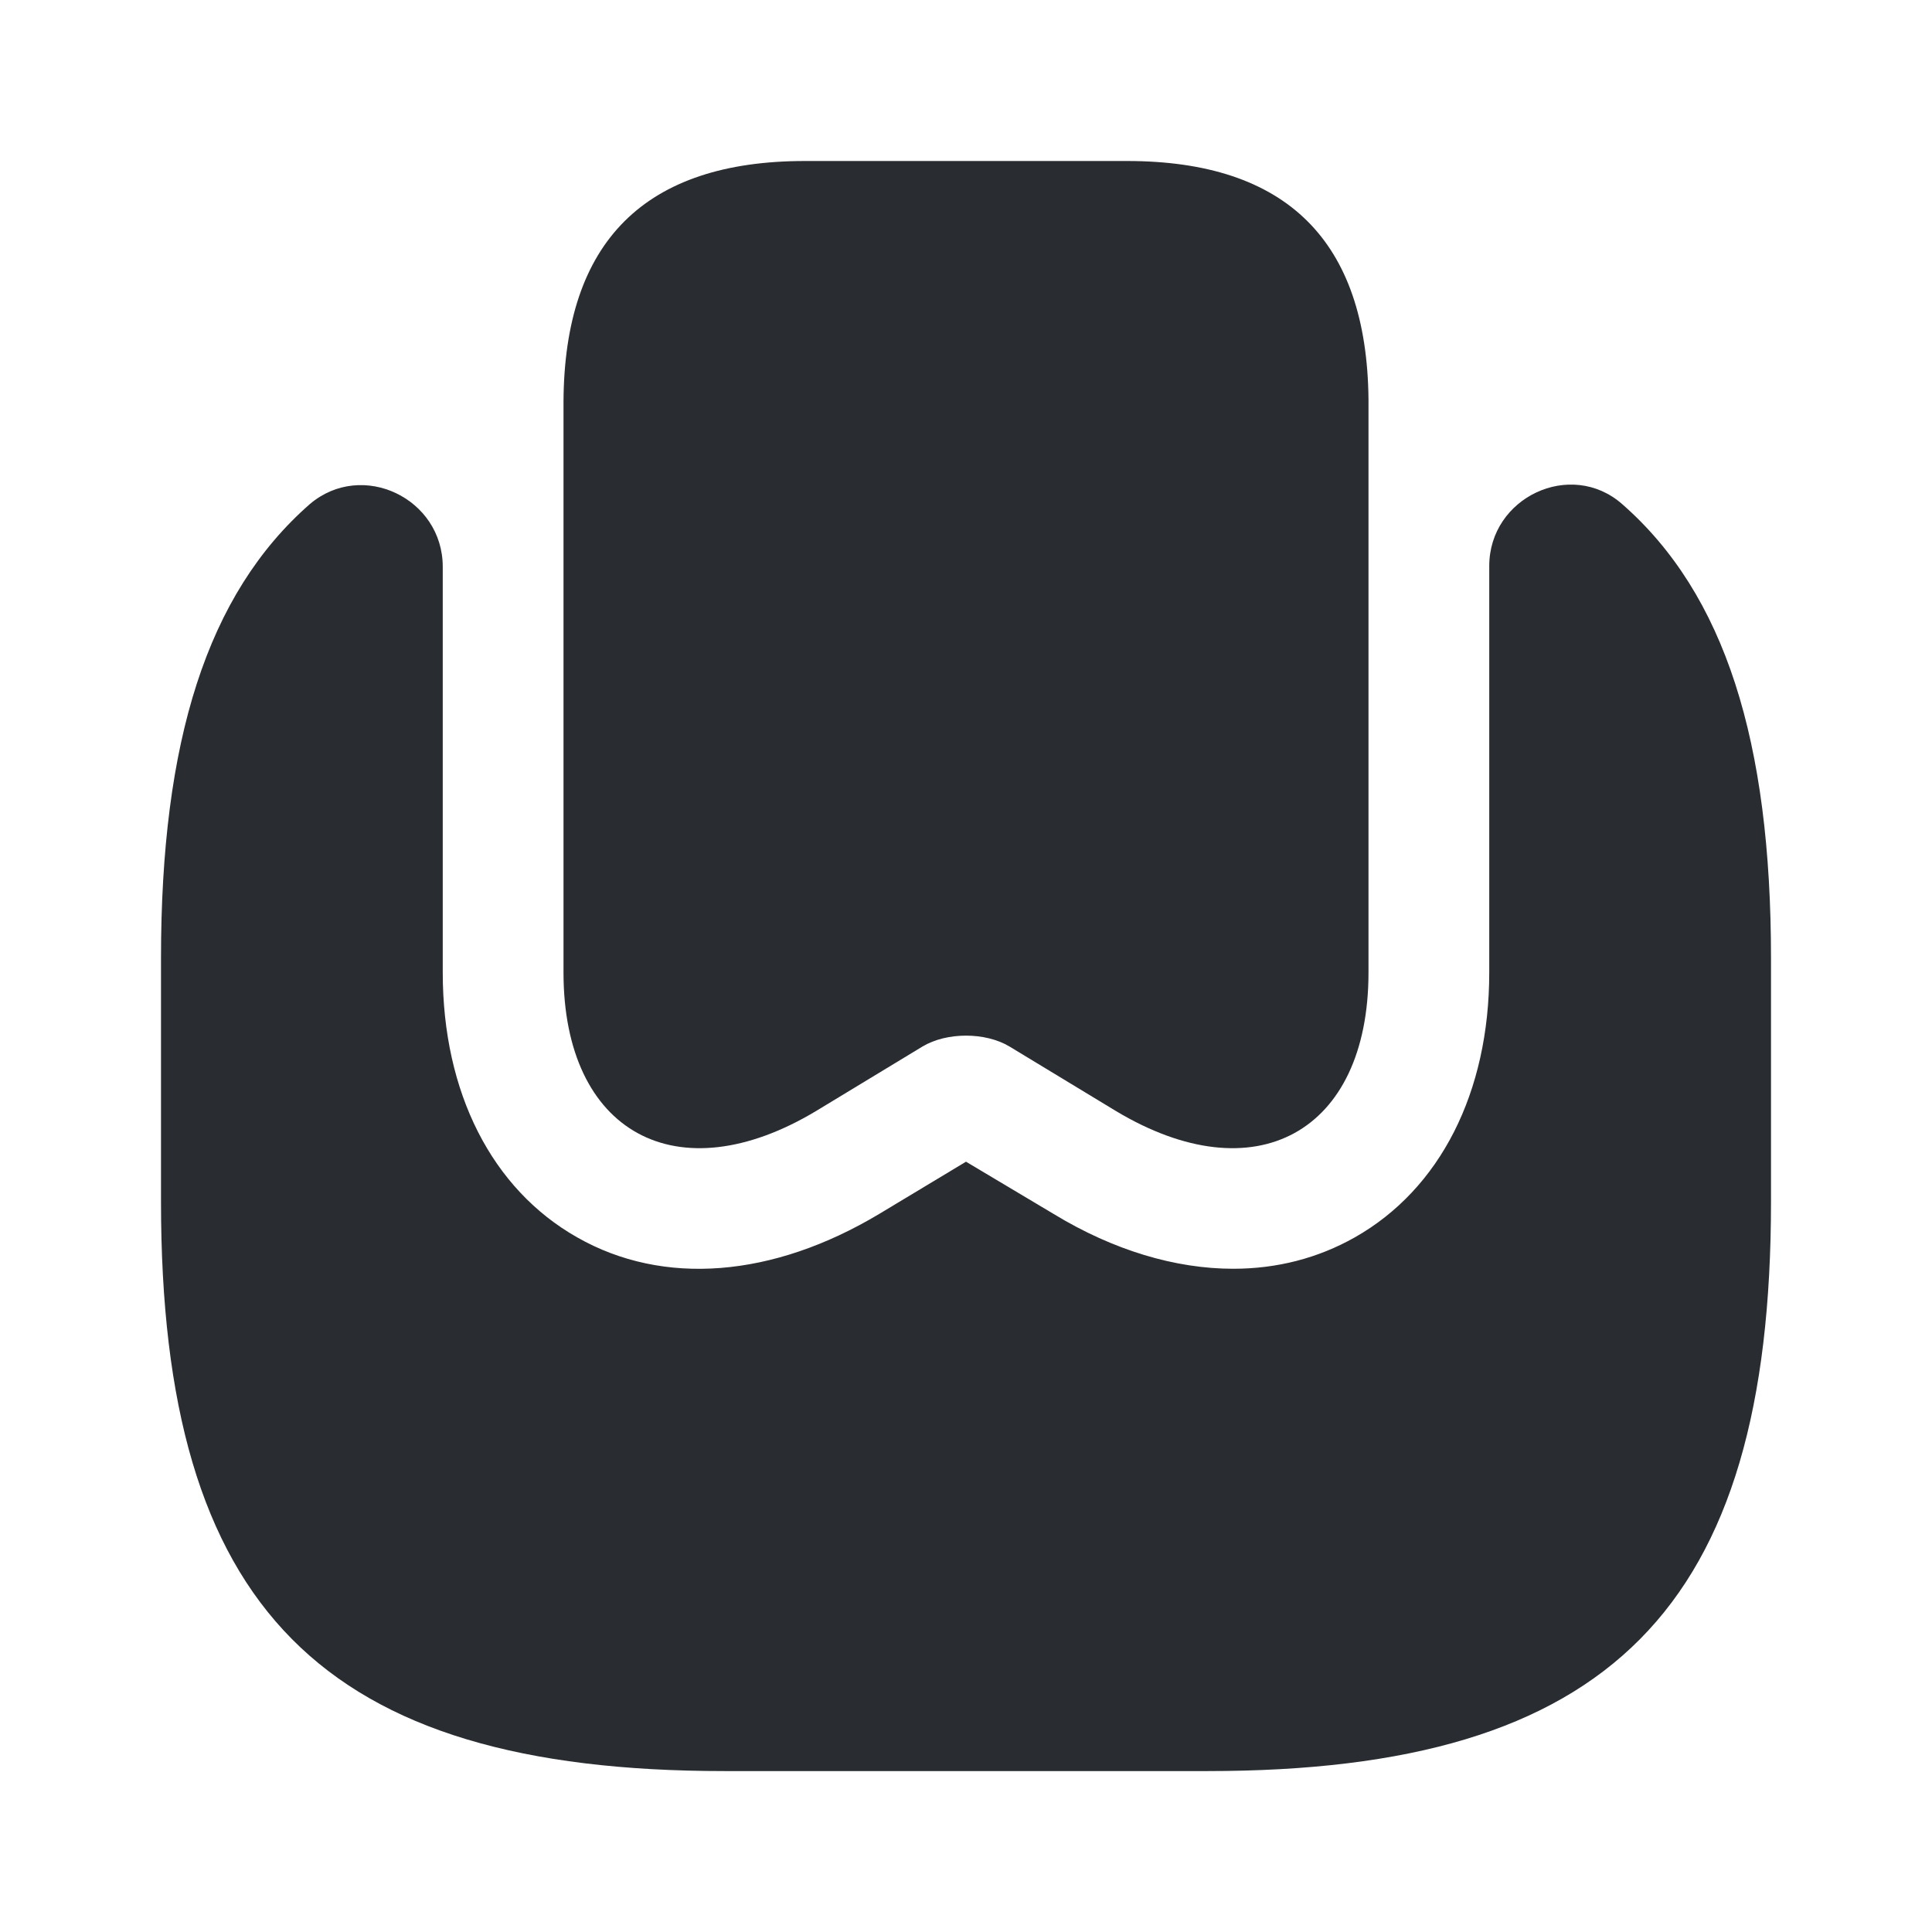
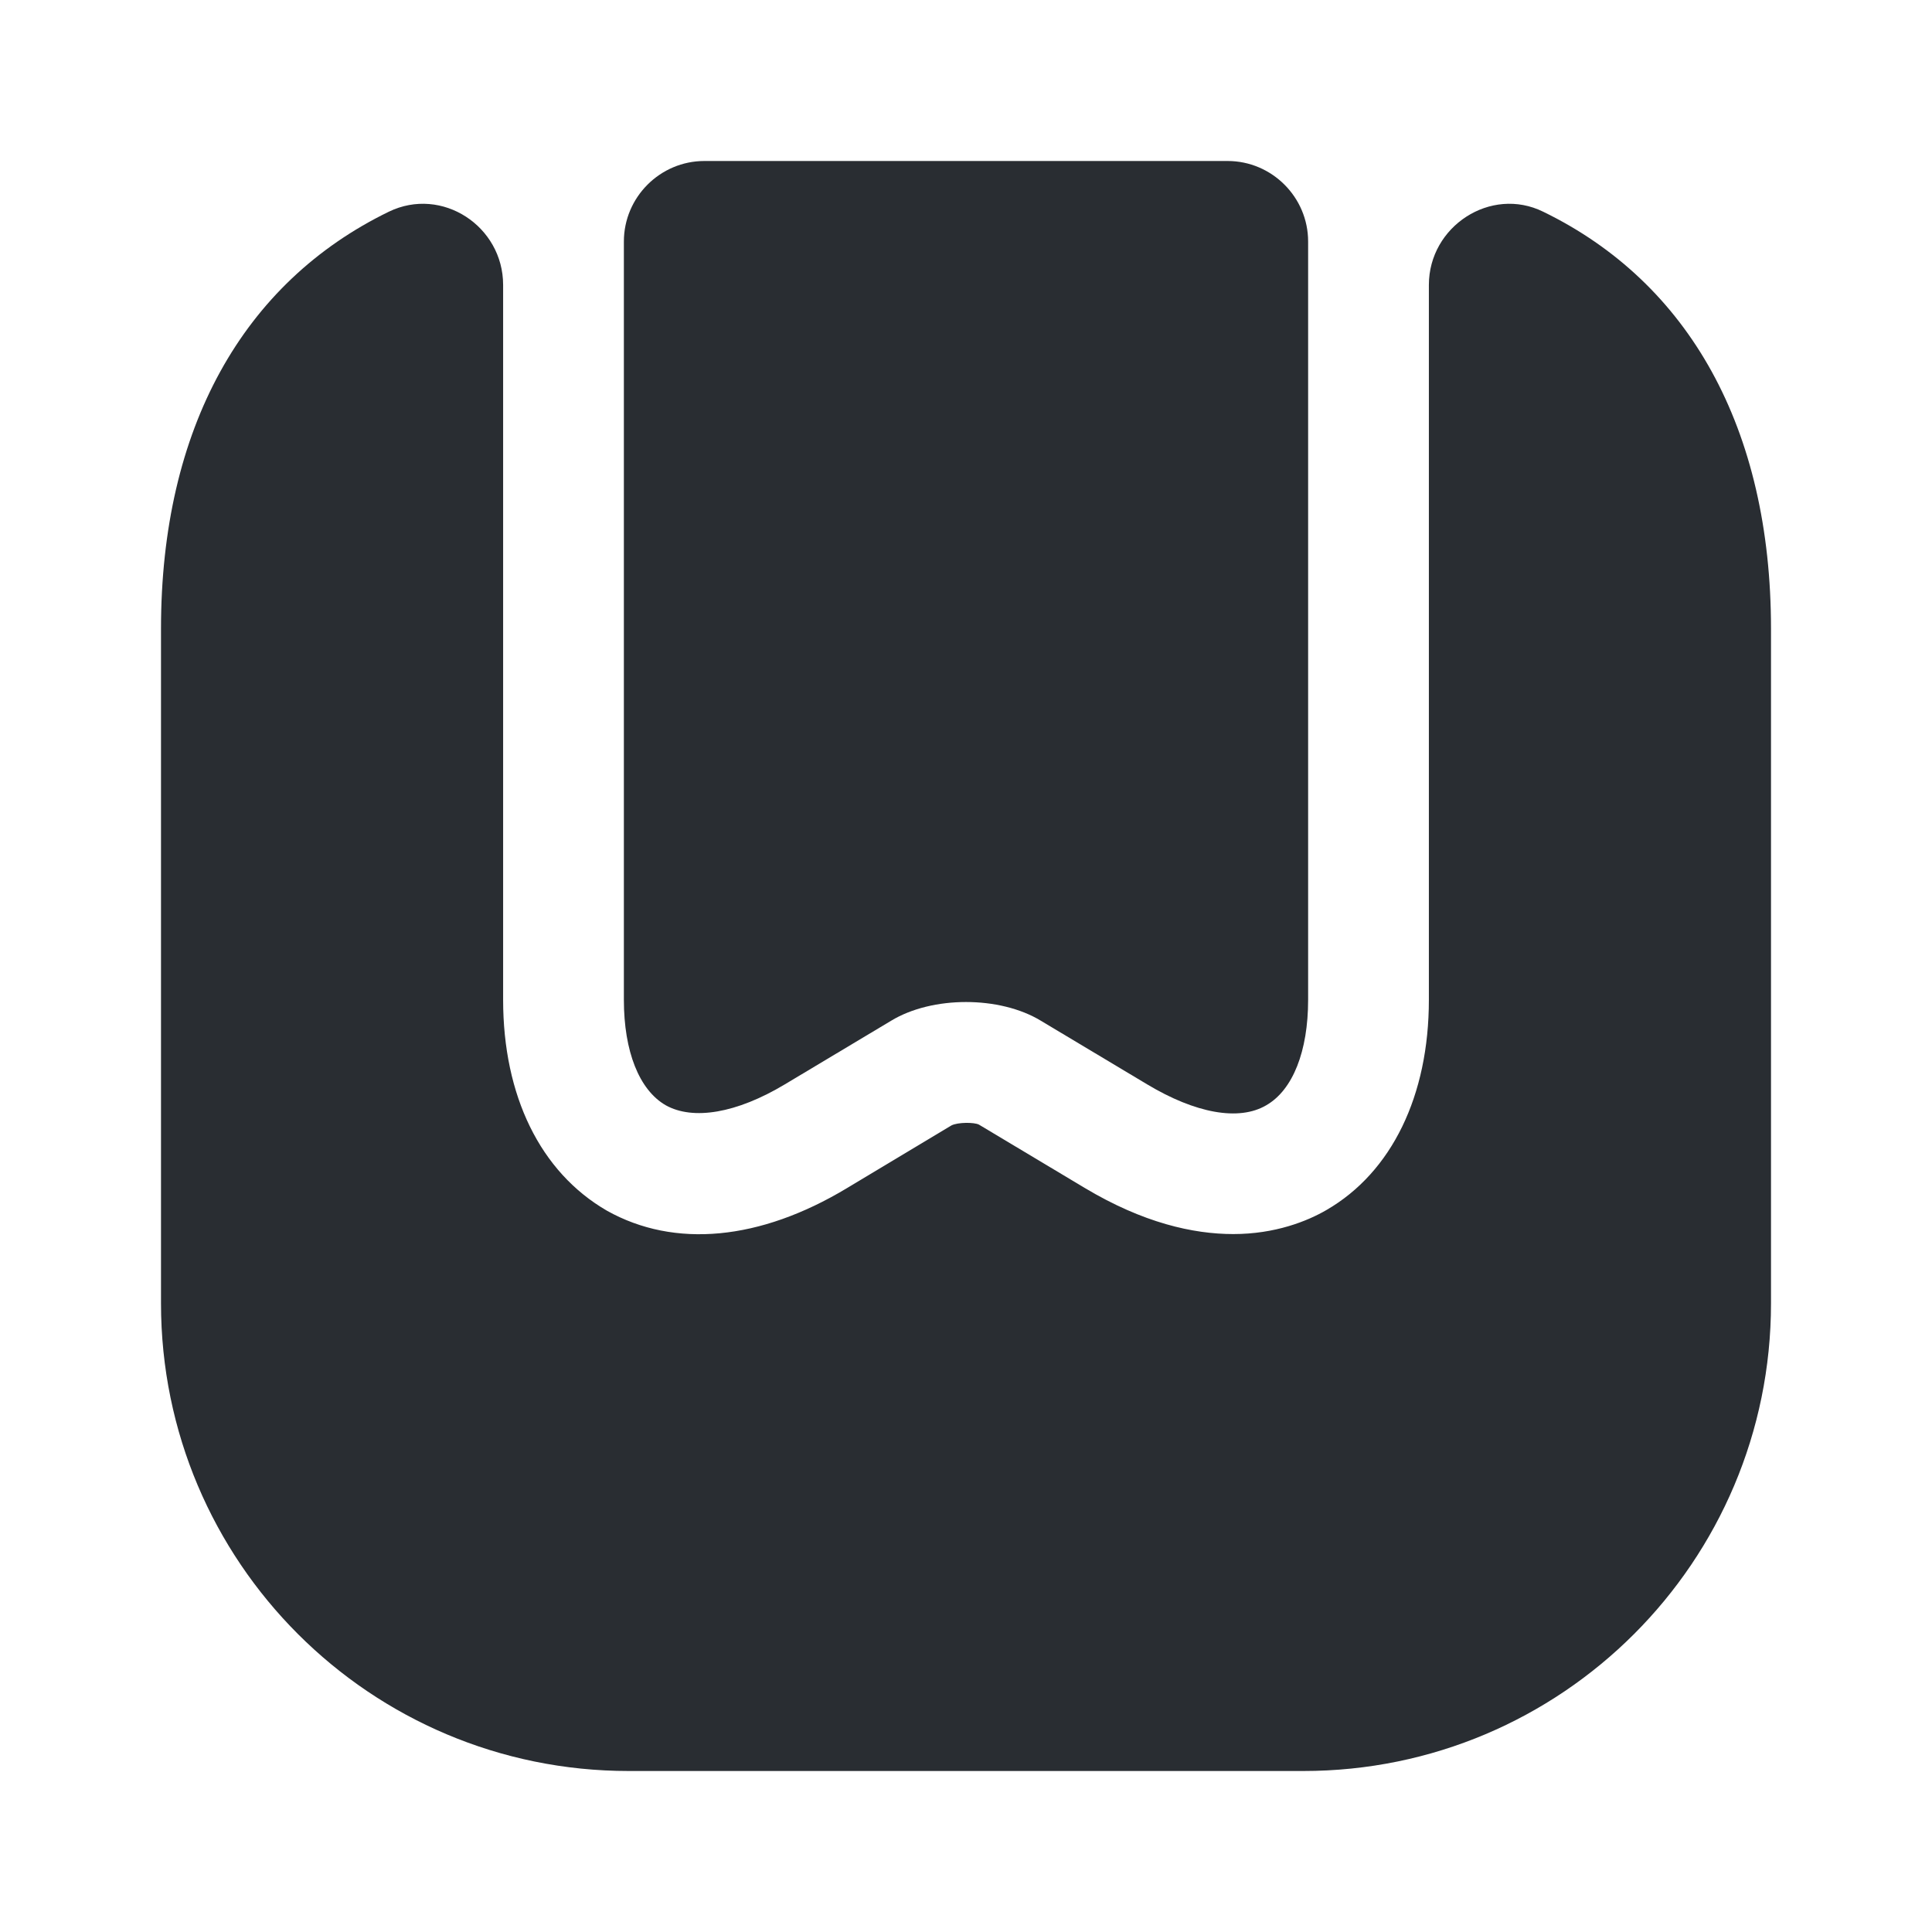
<svg xmlns="http://www.w3.org/2000/svg" width="24" height="24" viewBox="0 0 24 24" fill="none">
-   <path d="M17 4.96V12.08C17 14.07 15.59 14.84 13.86 13.8L12.54 13C12.24 12.82 11.76 12.82 11.46 13L10.14 13.8C8.41 14.84 7 14.07 7 12.08V4.99C7.01 3 8.01 2 10 2H14C15.98 2 16.98 2.99 17 4.96Z" fill="#292D32" />
-   <path d="M22 11.901V14.931C22 19.981 20 22.001 15 22.001H9C4 22.001 2 19.981 2 14.931V11.901C2 9.211 2.57 7.381 3.85 6.261C4.5 5.711 5.5 6.191 5.5 7.041V12.081C5.5 13.571 6.11 14.771 7.17 15.371C8.24 15.981 9.6 15.871 10.92 15.081L12 14.431L13.09 15.081C13.83 15.531 14.6 15.761 15.32 15.761C15.86 15.761 16.37 15.631 16.83 15.371C17.89 14.771 18.5 13.571 18.5 12.081V7.031C18.5 6.181 19.51 5.701 20.15 6.261C21.43 7.381 22 9.211 22 11.901Z" fill="#292D32" />
+   <path d="M22 7.81V16.19C22 19.4 19.4 22 16.19 22H7.81C4.6 22 2 19.4 2 16.19V7.81C2 5.32 3.02 3.51 4.83 2.63C5.49 2.31 6.25 2.81 6.25 3.54V12.42C6.25 13.61 6.71 14.56 7.54 15.04C8.38 15.51 9.44 15.41 10.52 14.76L11.82 13.98C11.9 13.94 12.1 13.94 12.16 13.97L13.48 14.76C14.2 15.19 14.82 15.33 15.32 15.33C15.84 15.33 16.24 15.17 16.48 15.03C17.29 14.56 17.75 13.61 17.75 12.42V3.54C17.75 2.81 18.52 2.31 19.17 2.63C20.98 3.51 22 5.32 22 7.81Z" fill="#292D32" />
+   <path d="M15.25 2C15.8 2 16.25 2.45 16.25 3V12.42C16.25 13.06 16.06 13.54 15.73 13.73C15.39 13.93 14.85 13.83 14.25 13.47L12.93 12.68C12.42 12.37 11.58 12.37 11.07 12.68L9.75 13.47C9.15 13.83 8.61 13.92 8.27 13.73C7.94 13.54 7.75 13.06 7.75 12.42V3C7.75 2.45 8.2 2 8.75 2H15.25Z" fill="#292D32" />
</svg>
